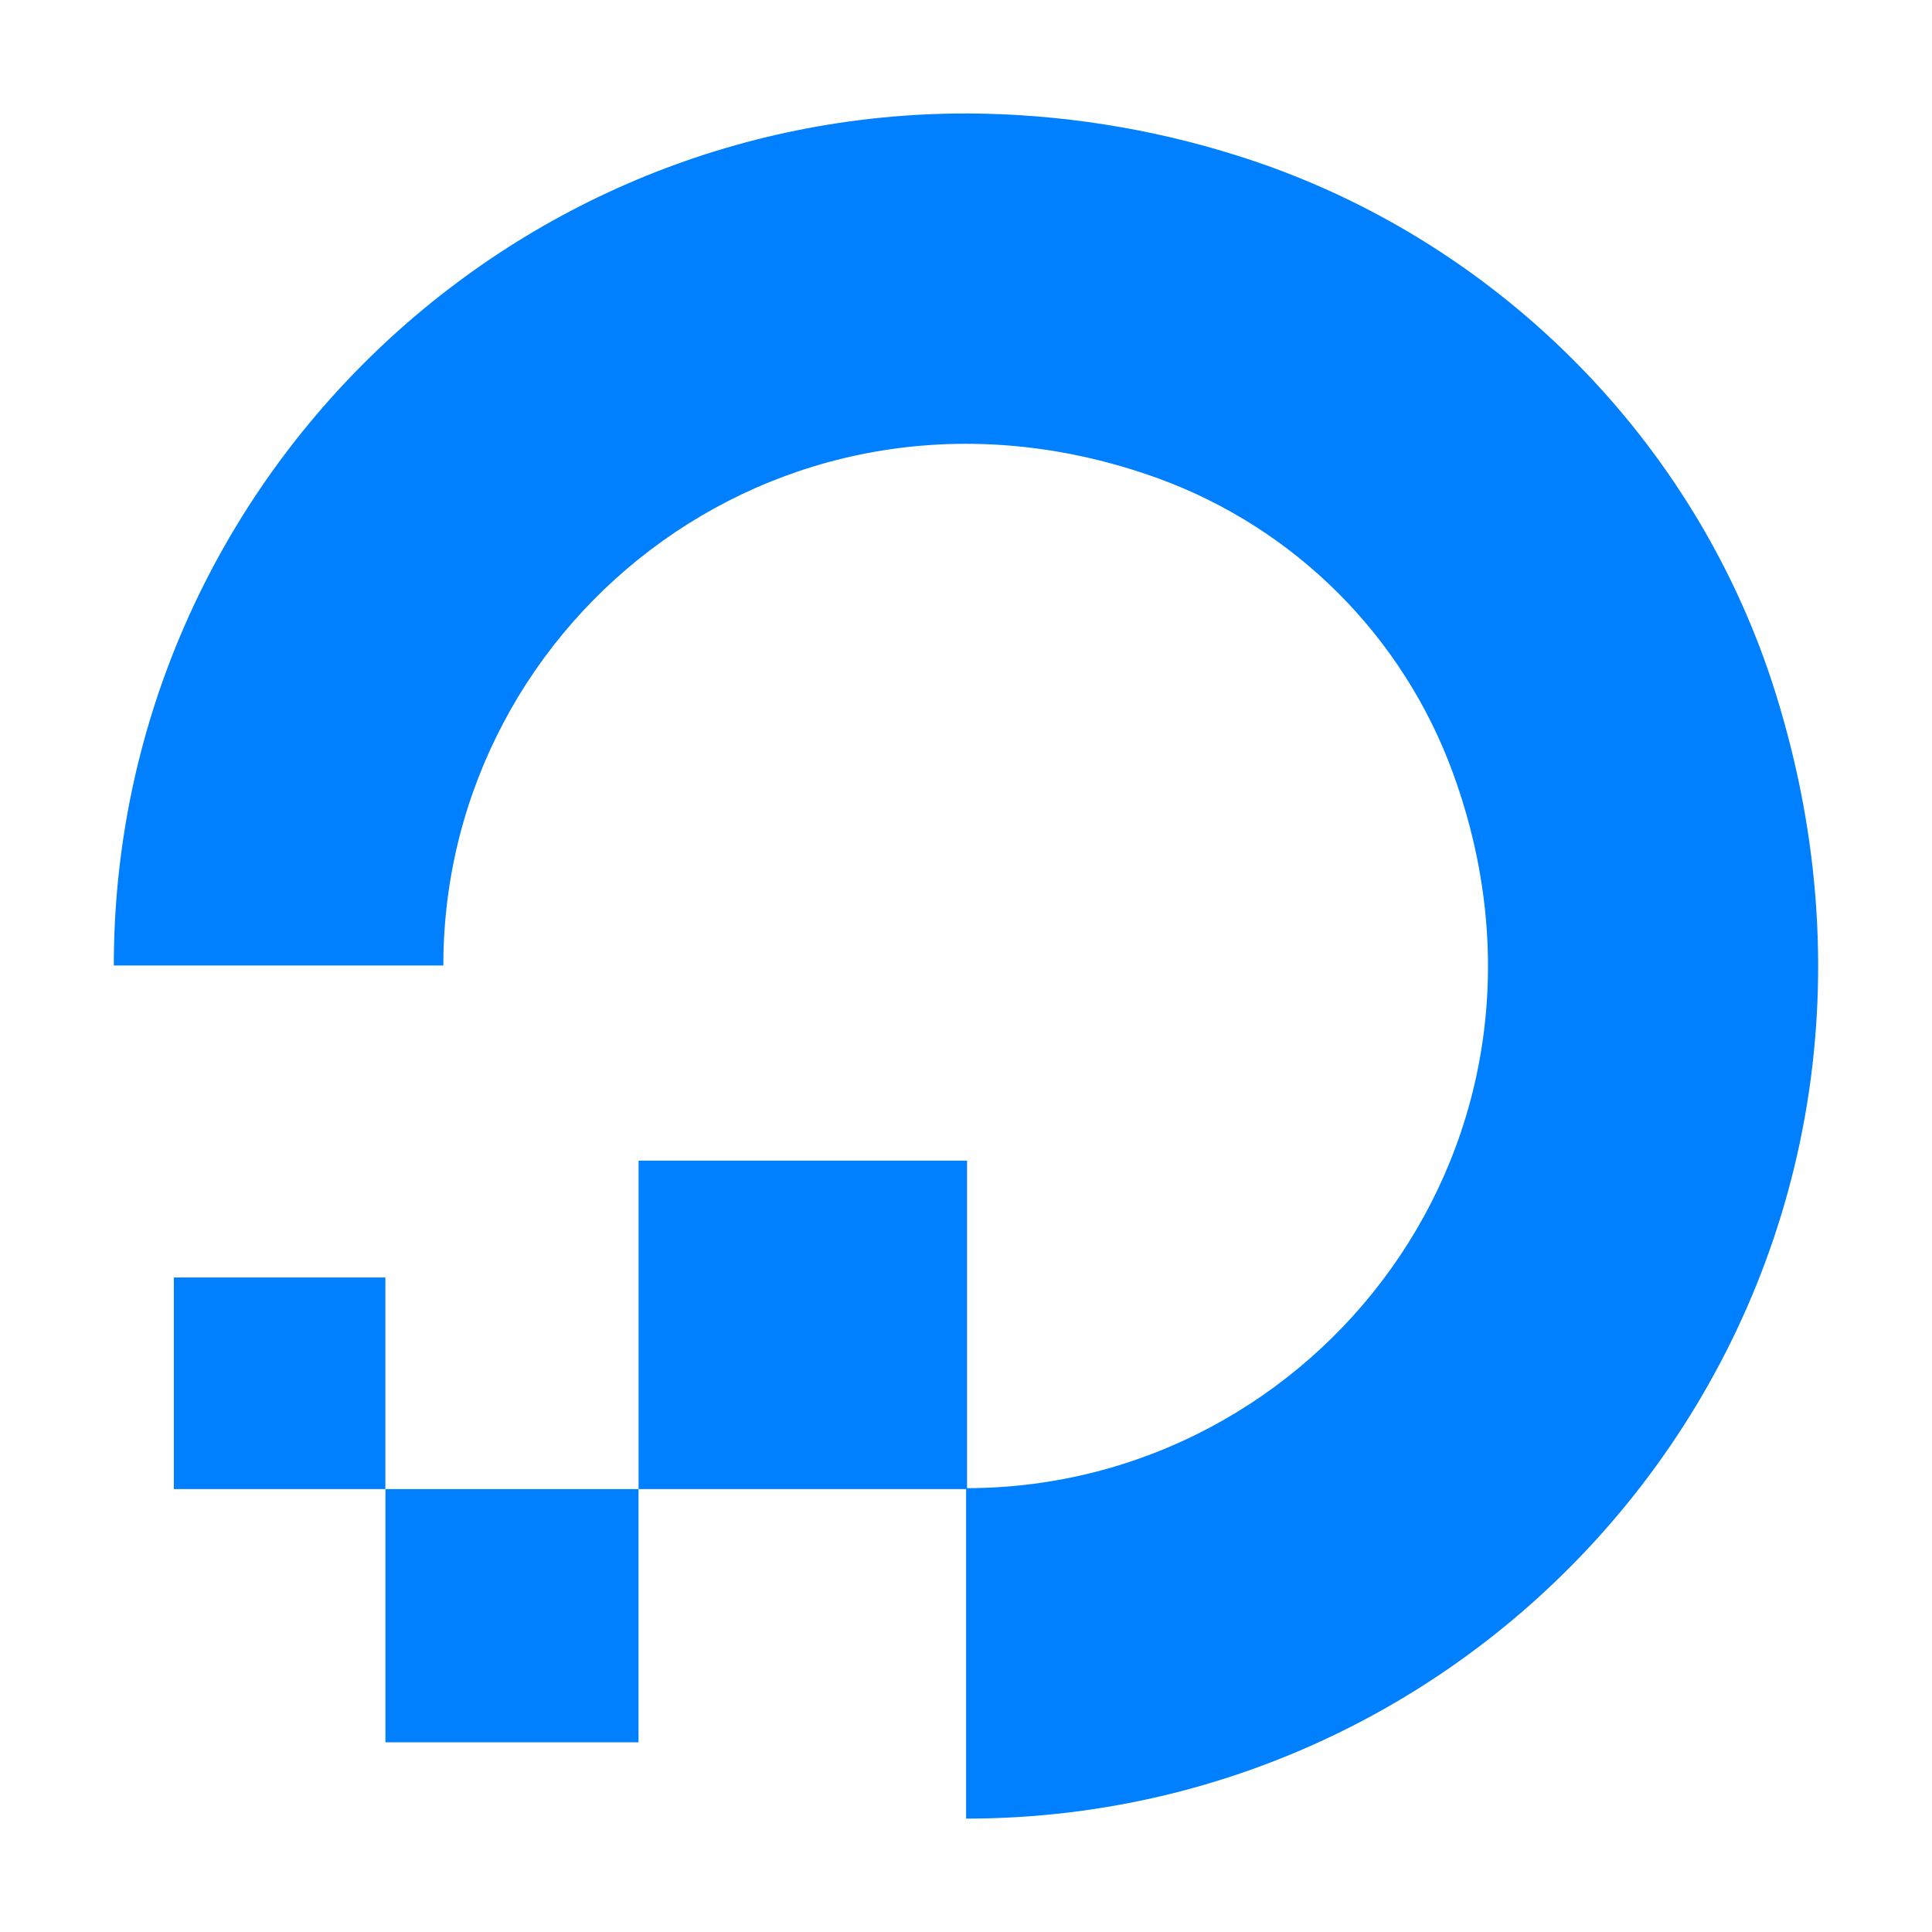
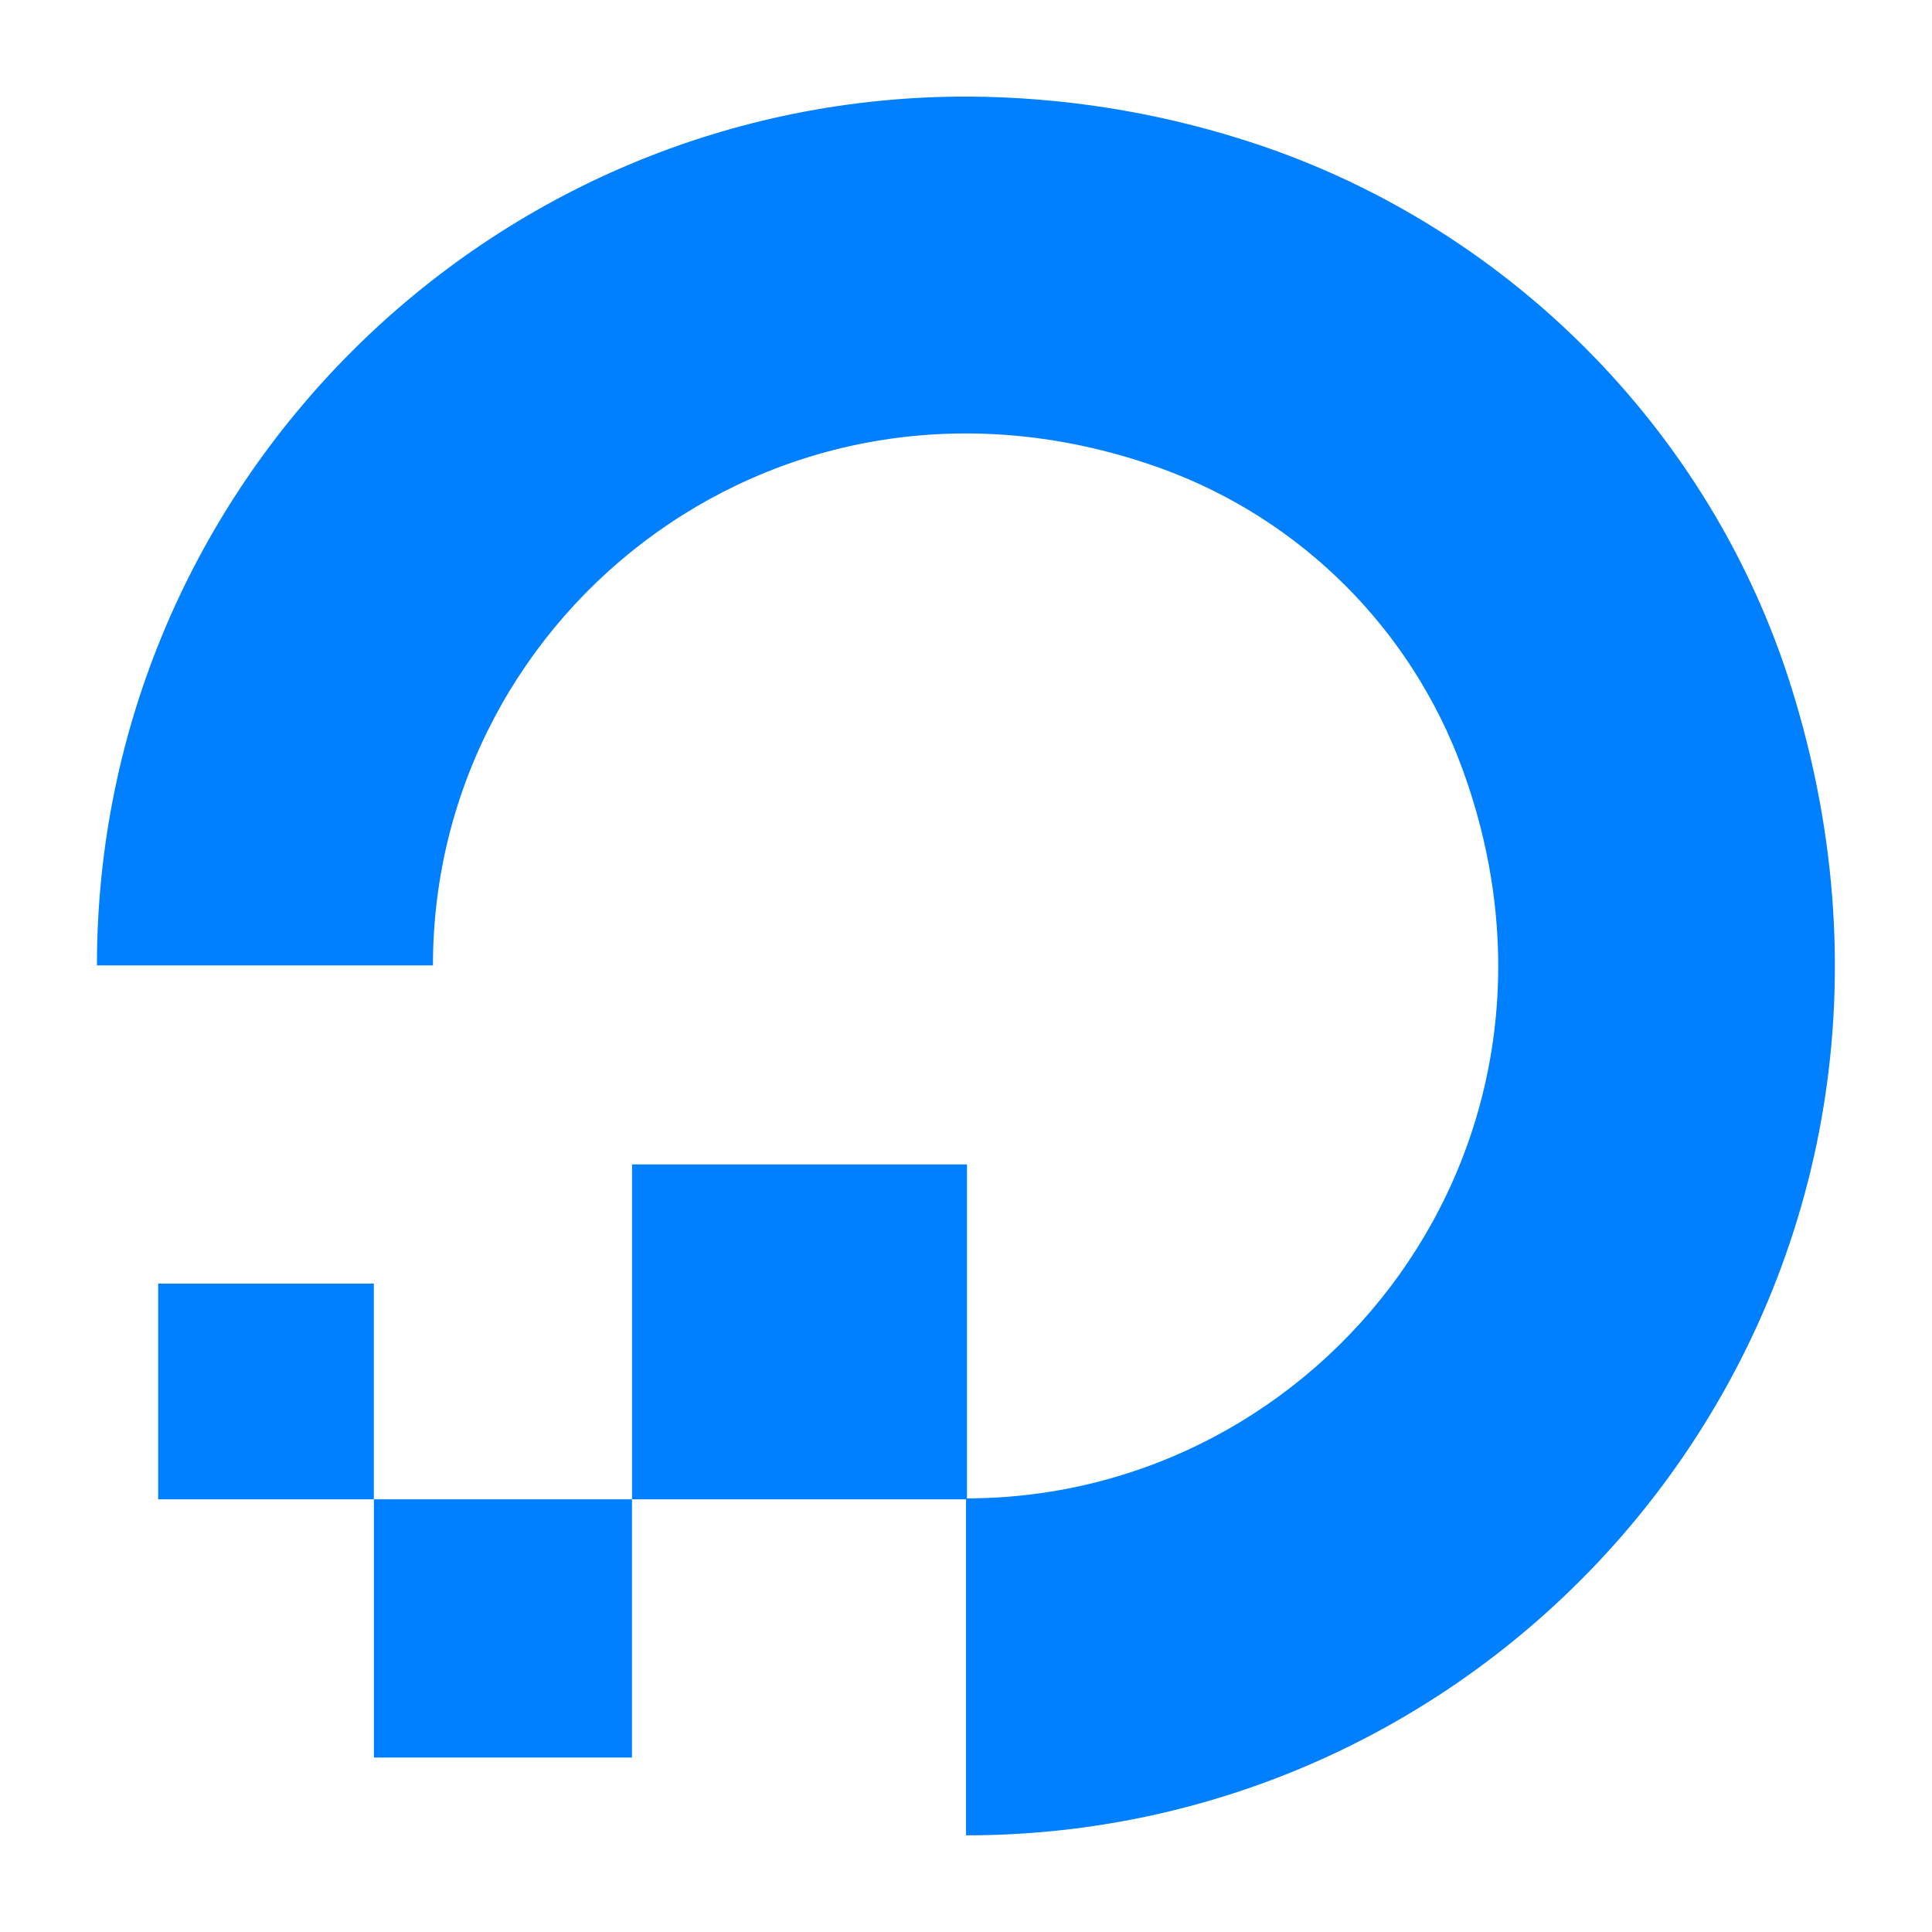
- <svg xmlns="http://www.w3.org/2000/svg" width="64" height="64" viewBox="-1.597 -1.597 27.193 27.193" fill="#0080FF">
+ <svg xmlns="http://www.w3.org/2000/svg" width="64" height="64" viewBox="-1.333 -1.333 26.667 26.667" fill="#0080FF">
  <path d="M12.04 0C5.408-.02.005 5.37.005 11.992h4.638c0-4.923 4.882-8.731 10.064-6.855a6.95 6.95 0 014.147 4.148c1.889 5.177-1.924 10.055-6.84 10.064v-4.61H7.391v4.623h4.61V24c7.86 0 13.967-7.588 11.397-15.83-1.115-3.59-3.985-6.446-7.575-7.575A12.8 12.8 0 0012.039 0zM7.39 19.362H3.828v3.564H7.39zm-3.563 0v-2.978H.85v2.978z" />
</svg>
